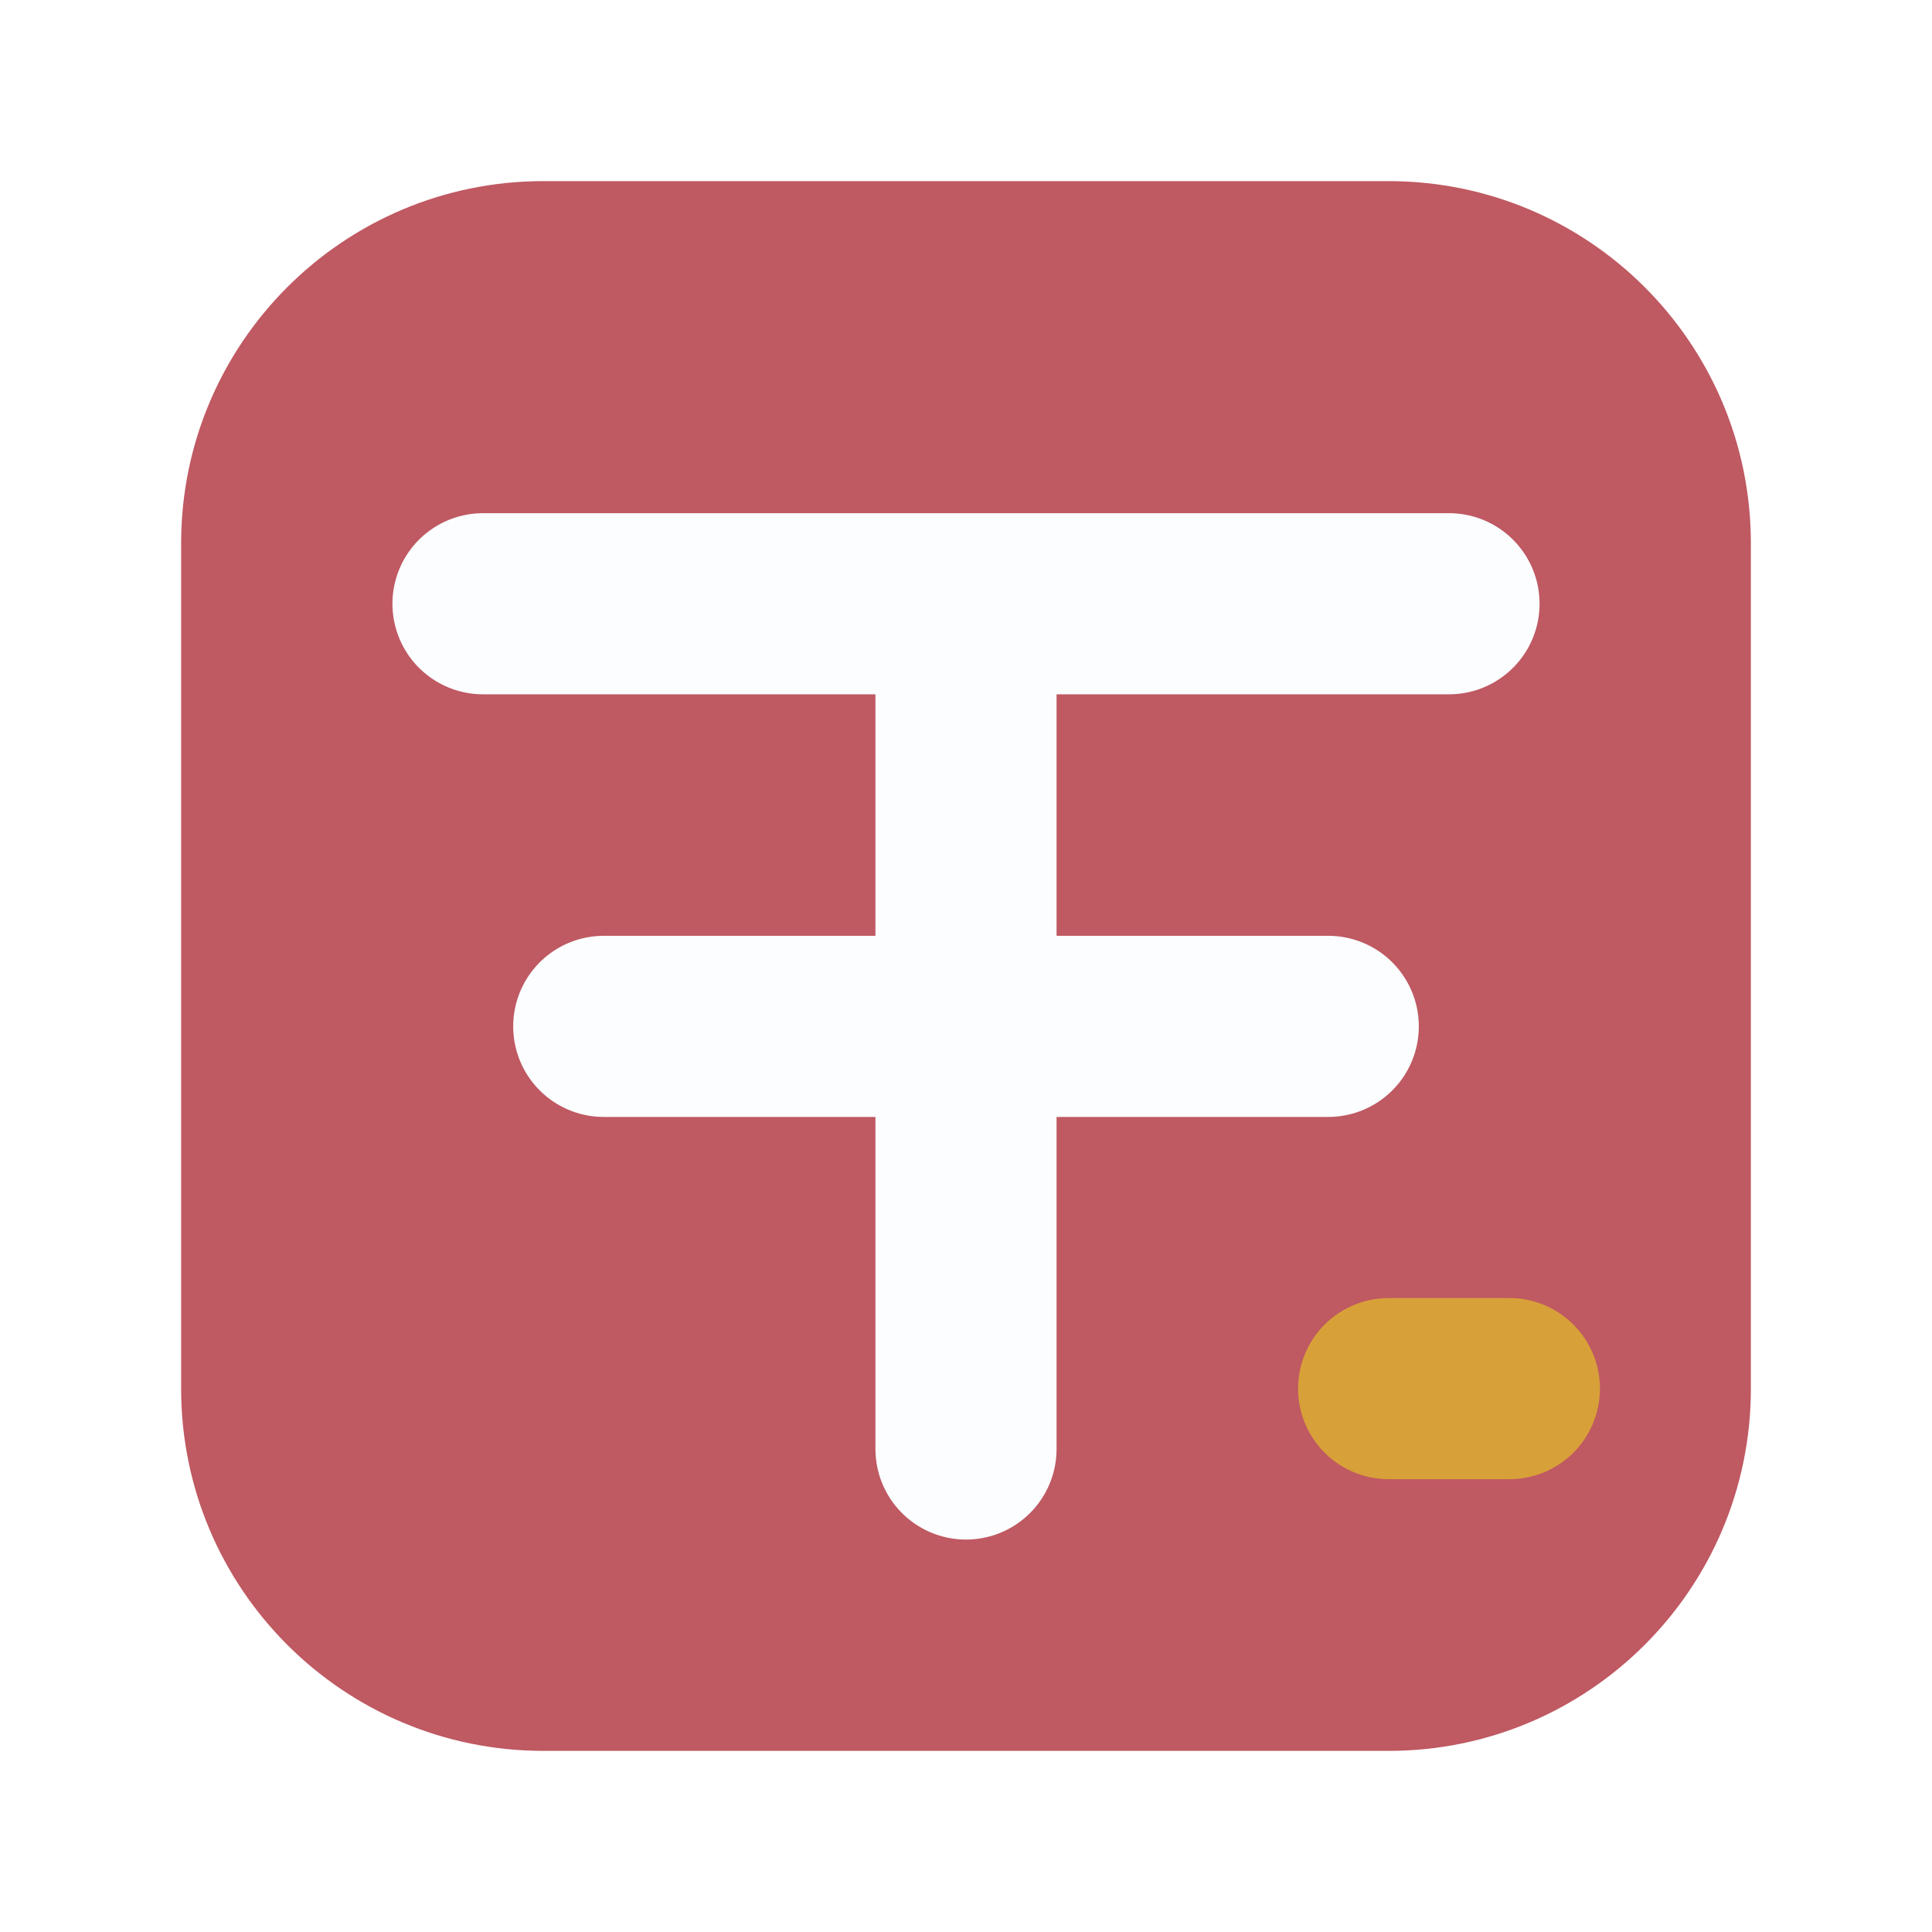
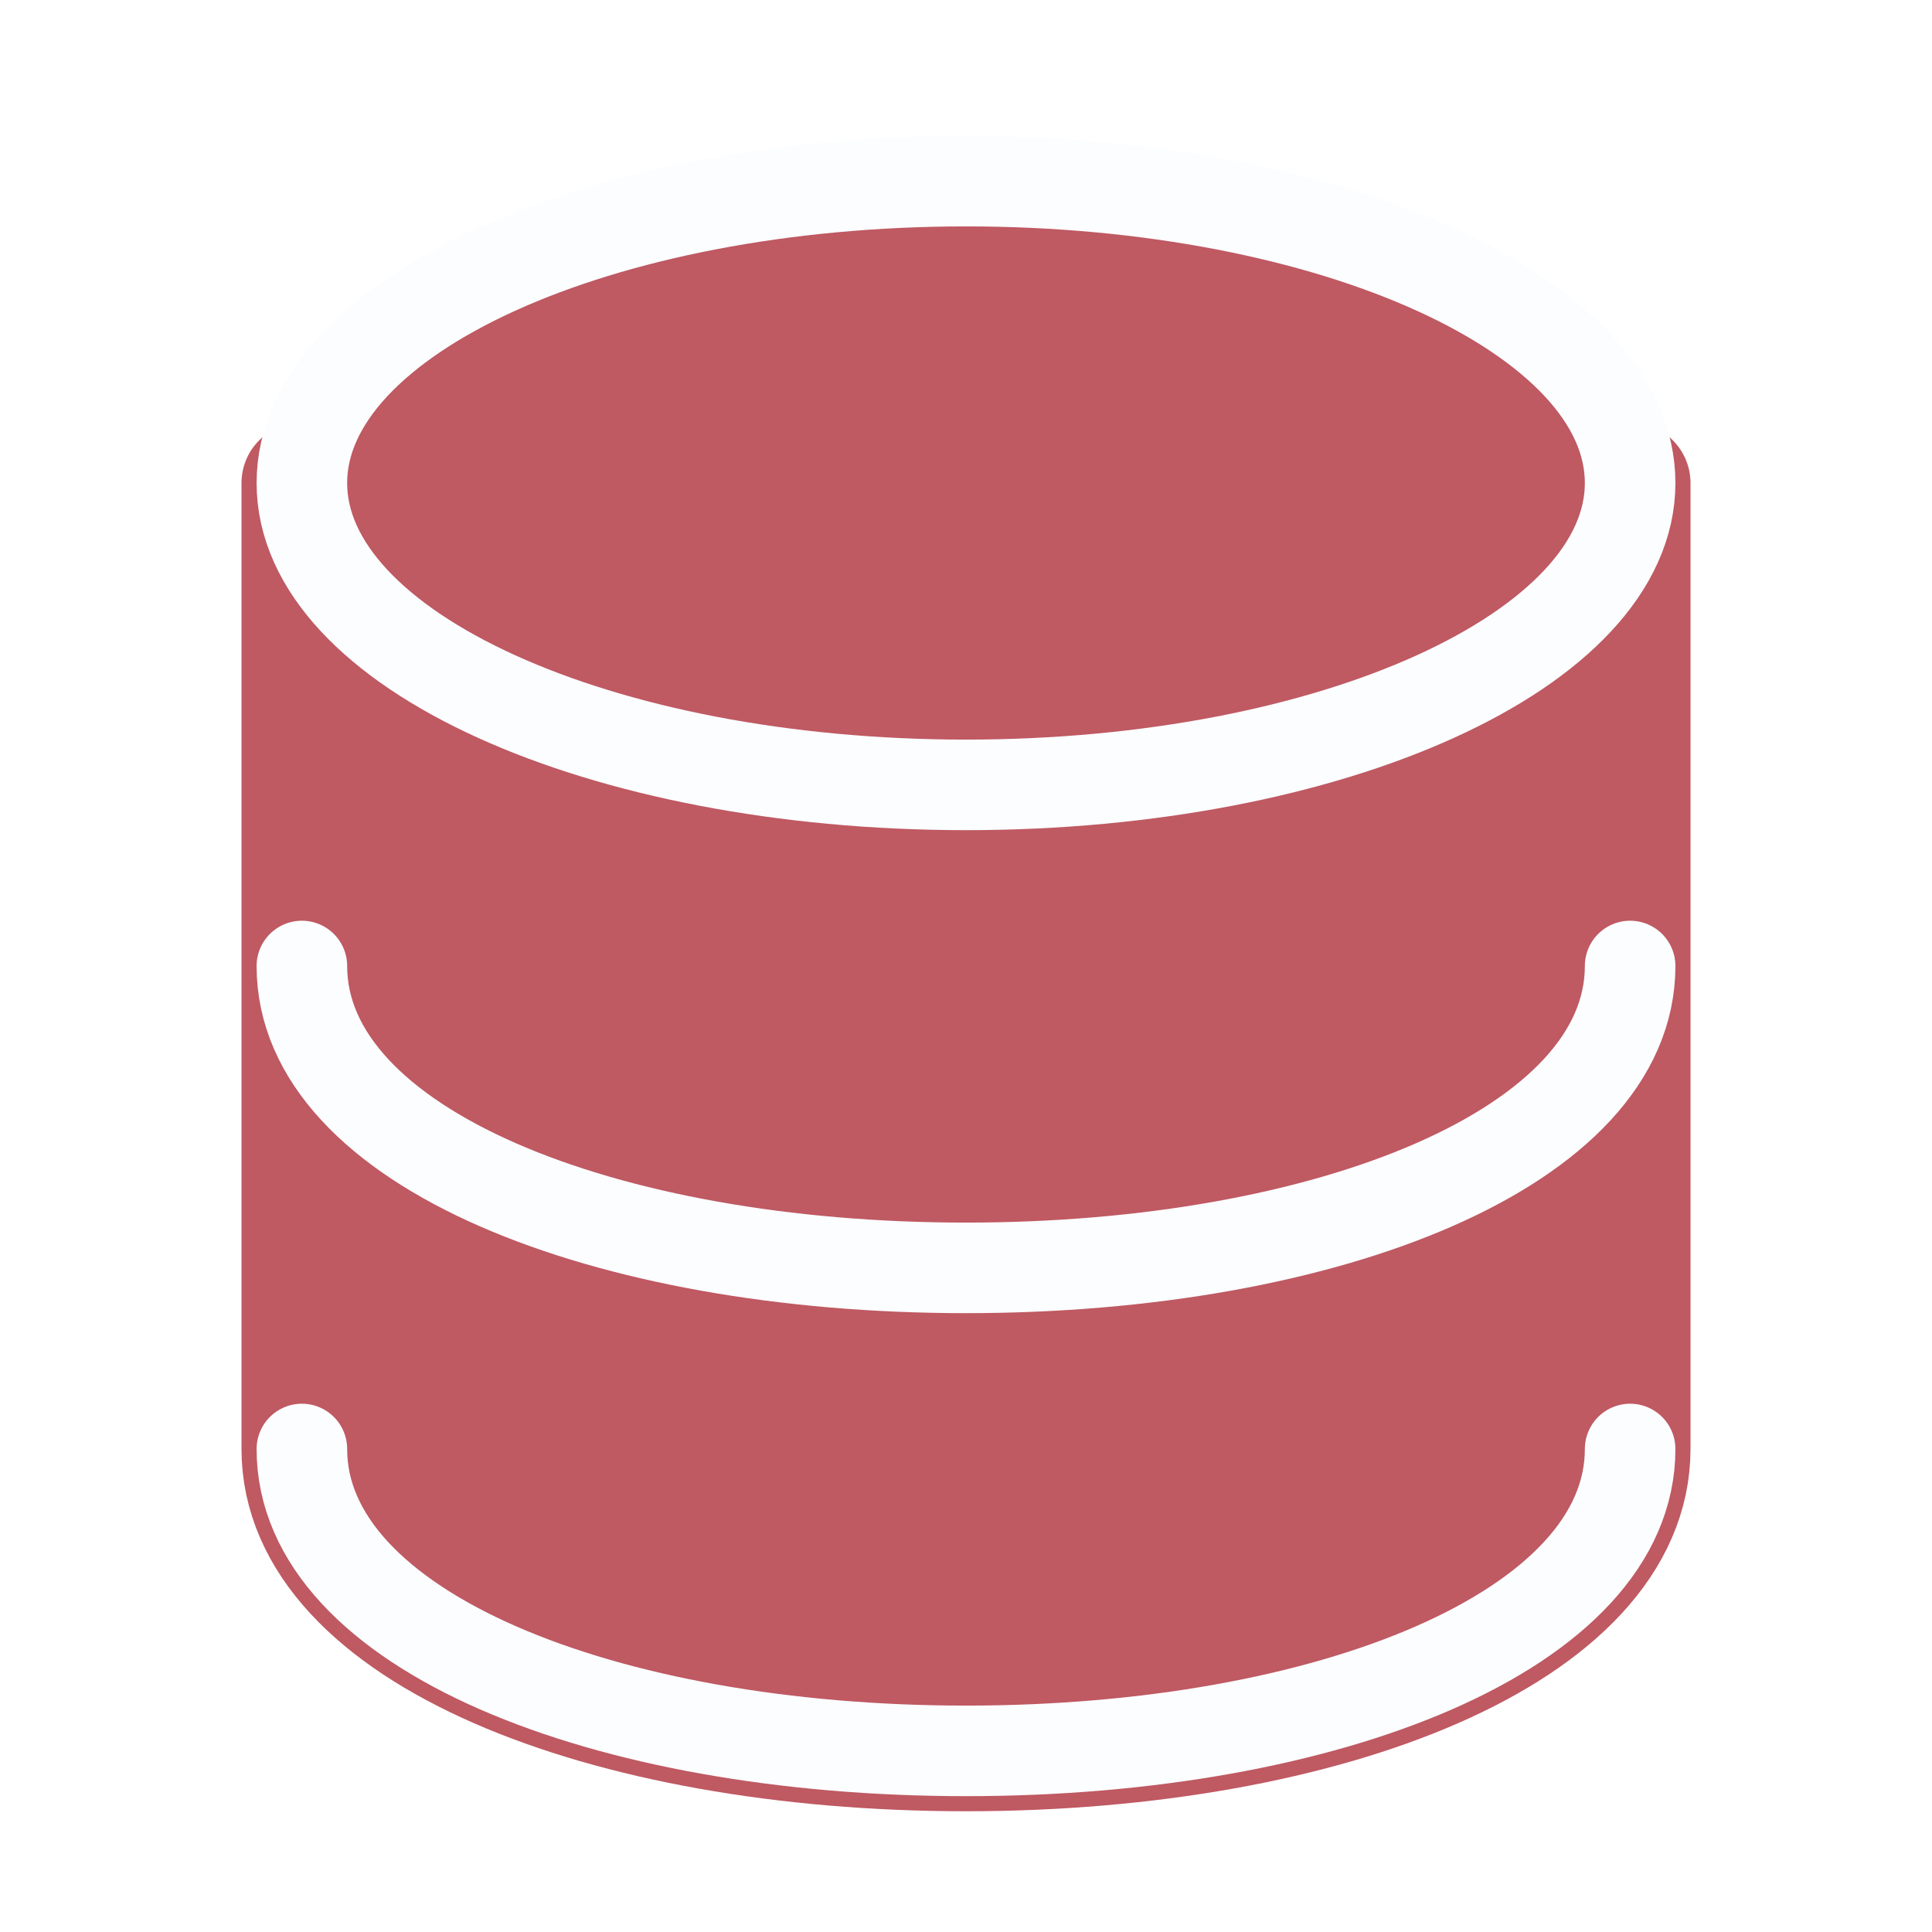
<svg xmlns="http://www.w3.org/2000/svg" width="32" height="32" viewBox="0 0 32 32">
  <g stroke="#445367" stroke-width="2" stroke-linecap="round" stroke-linejoin="round">
-     <rect x="3" y="3" width="26" height="26" rx="6" fill="#bf5962" stroke="none" />
-     <path d="M8 10h16M16 10v14M10 17h12" fill="none" stroke="#fbfdff" stroke-width="3" />
-     <path d="M23 23h2" stroke="#d8a039" stroke-width="3" />
+     <path d="M5 8v16c0 3 5 5 11 5s11-2 11-5V8" fill="#bf5962" stroke="#bf5962" />
+     <ellipse cx="16" cy="8" rx="11" ry="5" fill="#bf5962" stroke="#fbfdff" stroke-width="1.5" />
+     <path d="M5 16c0 3 5 5 11 5s11-2 11-5M5 24c0 3 5 5 11 5s11-2 11-5" fill="none" stroke="#fbfdff" stroke-width="1.5" />
  </g>
</svg>
